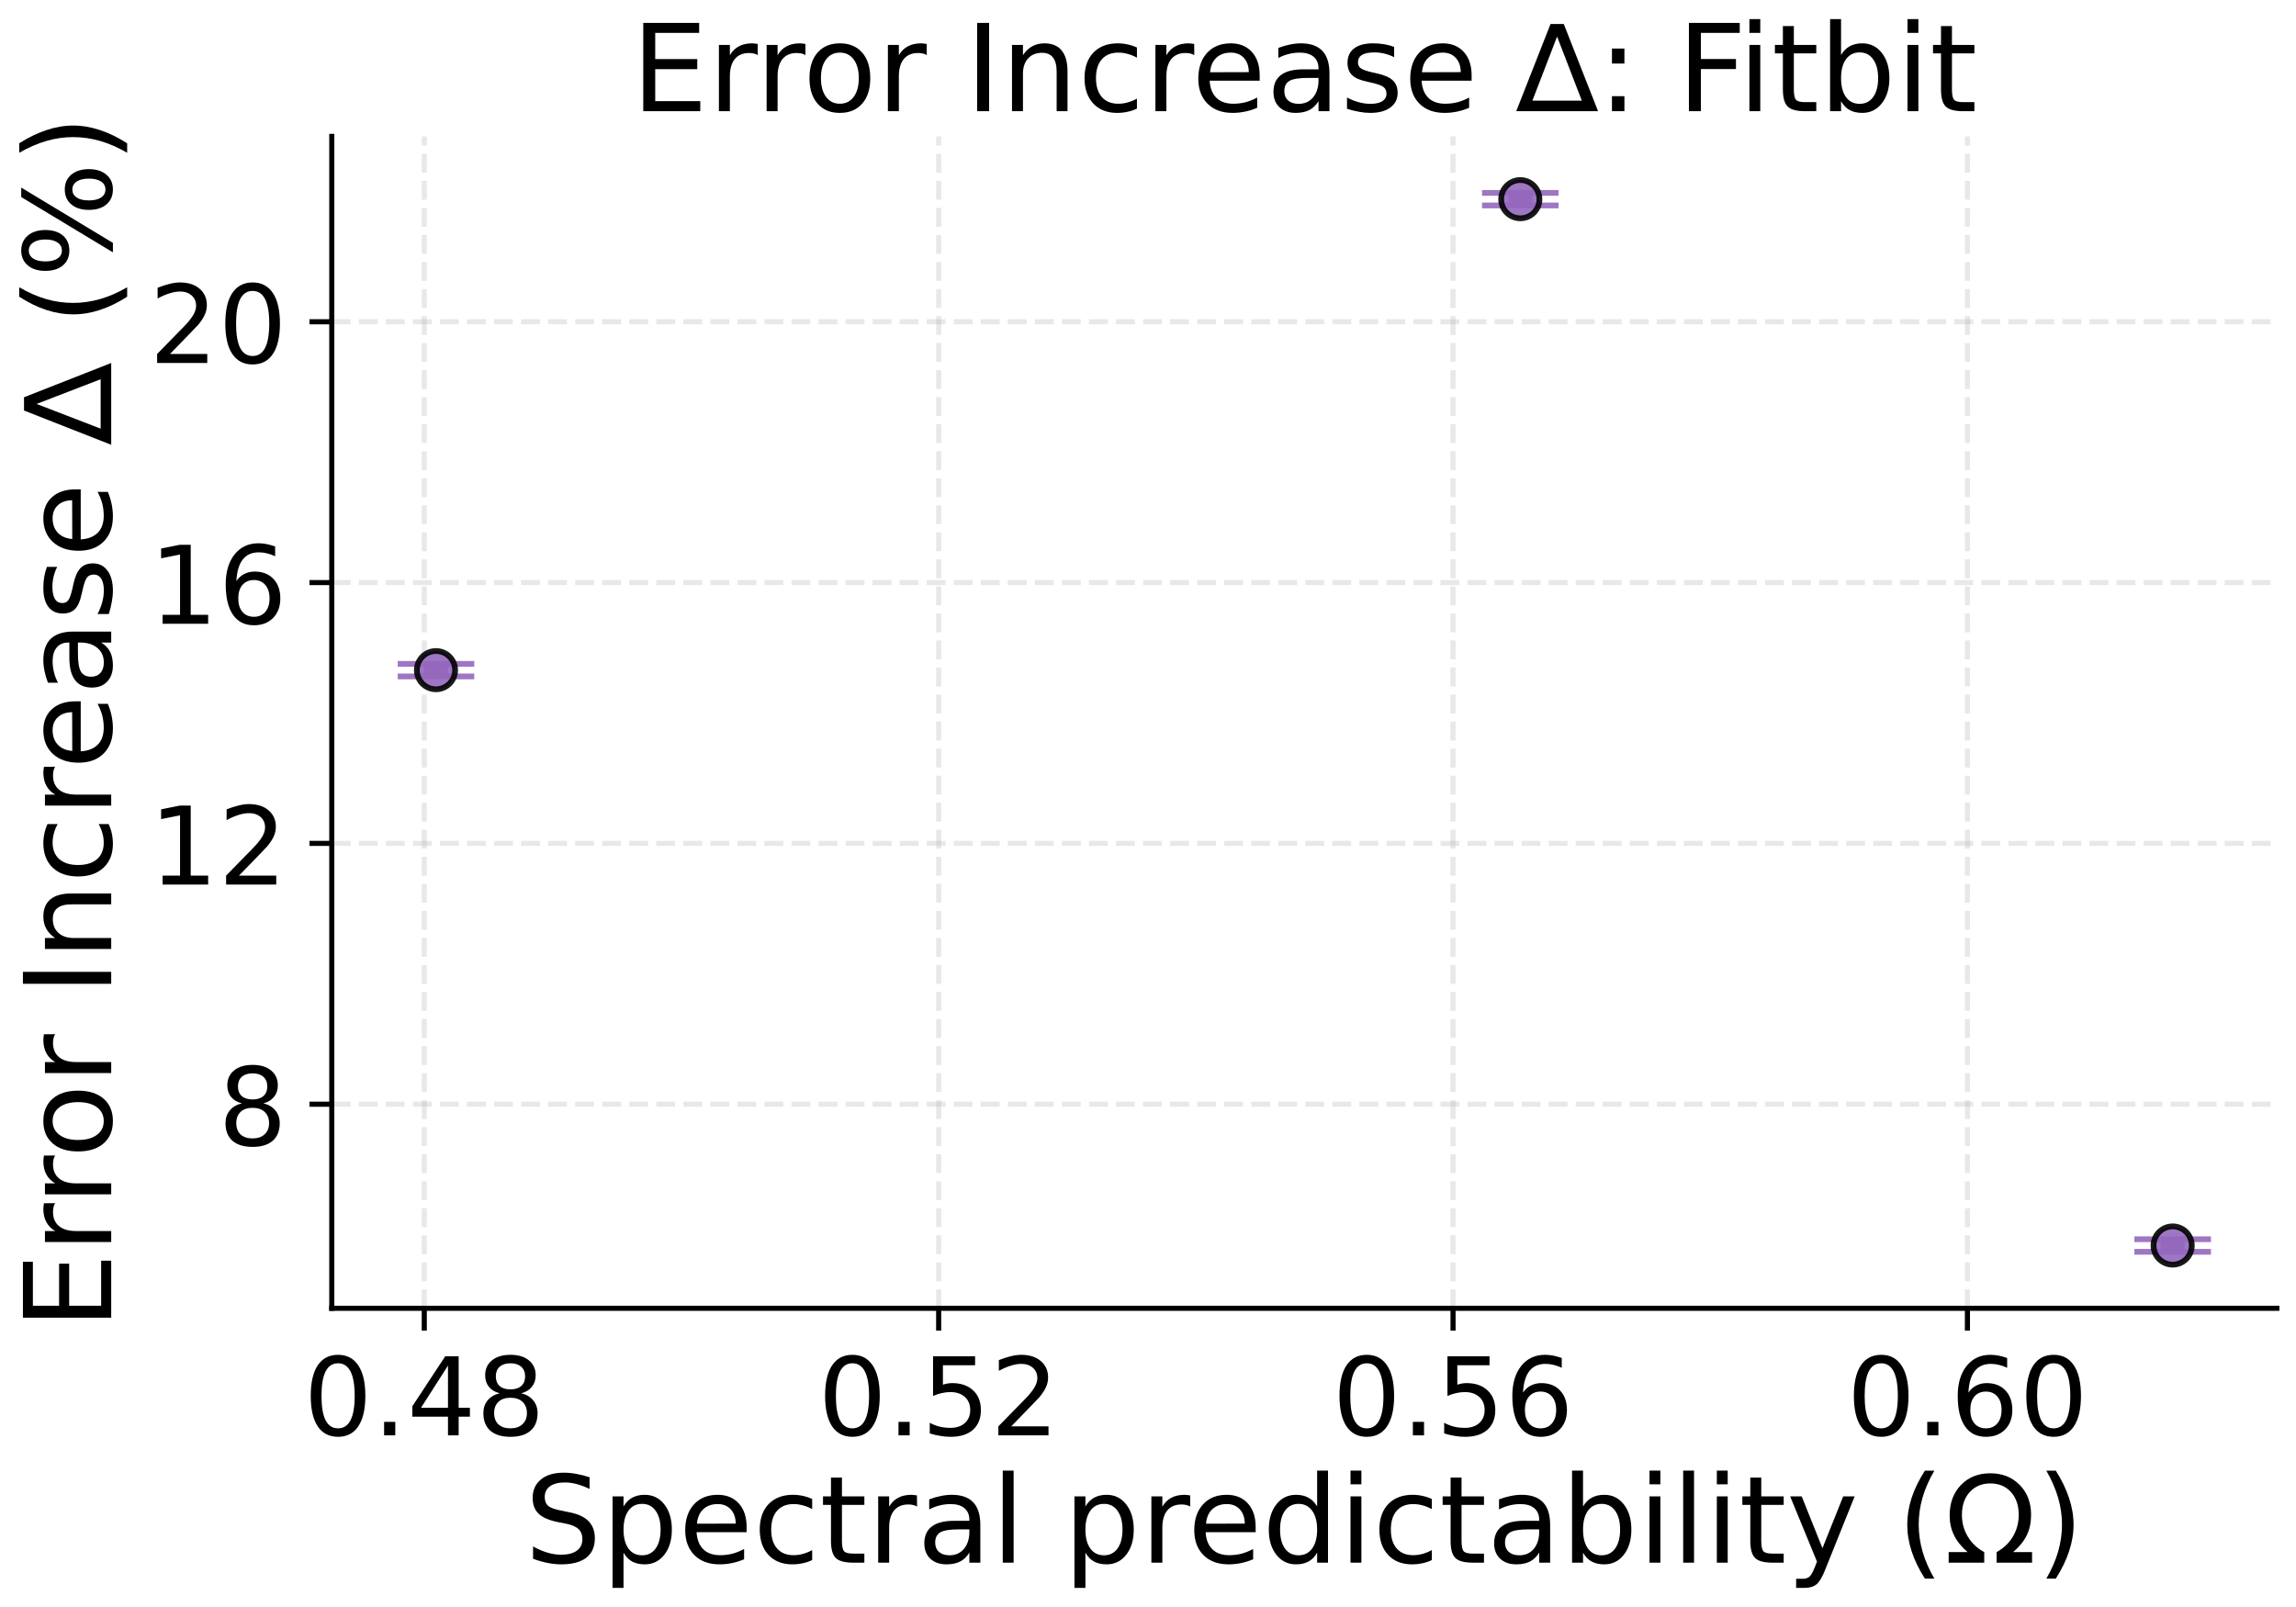
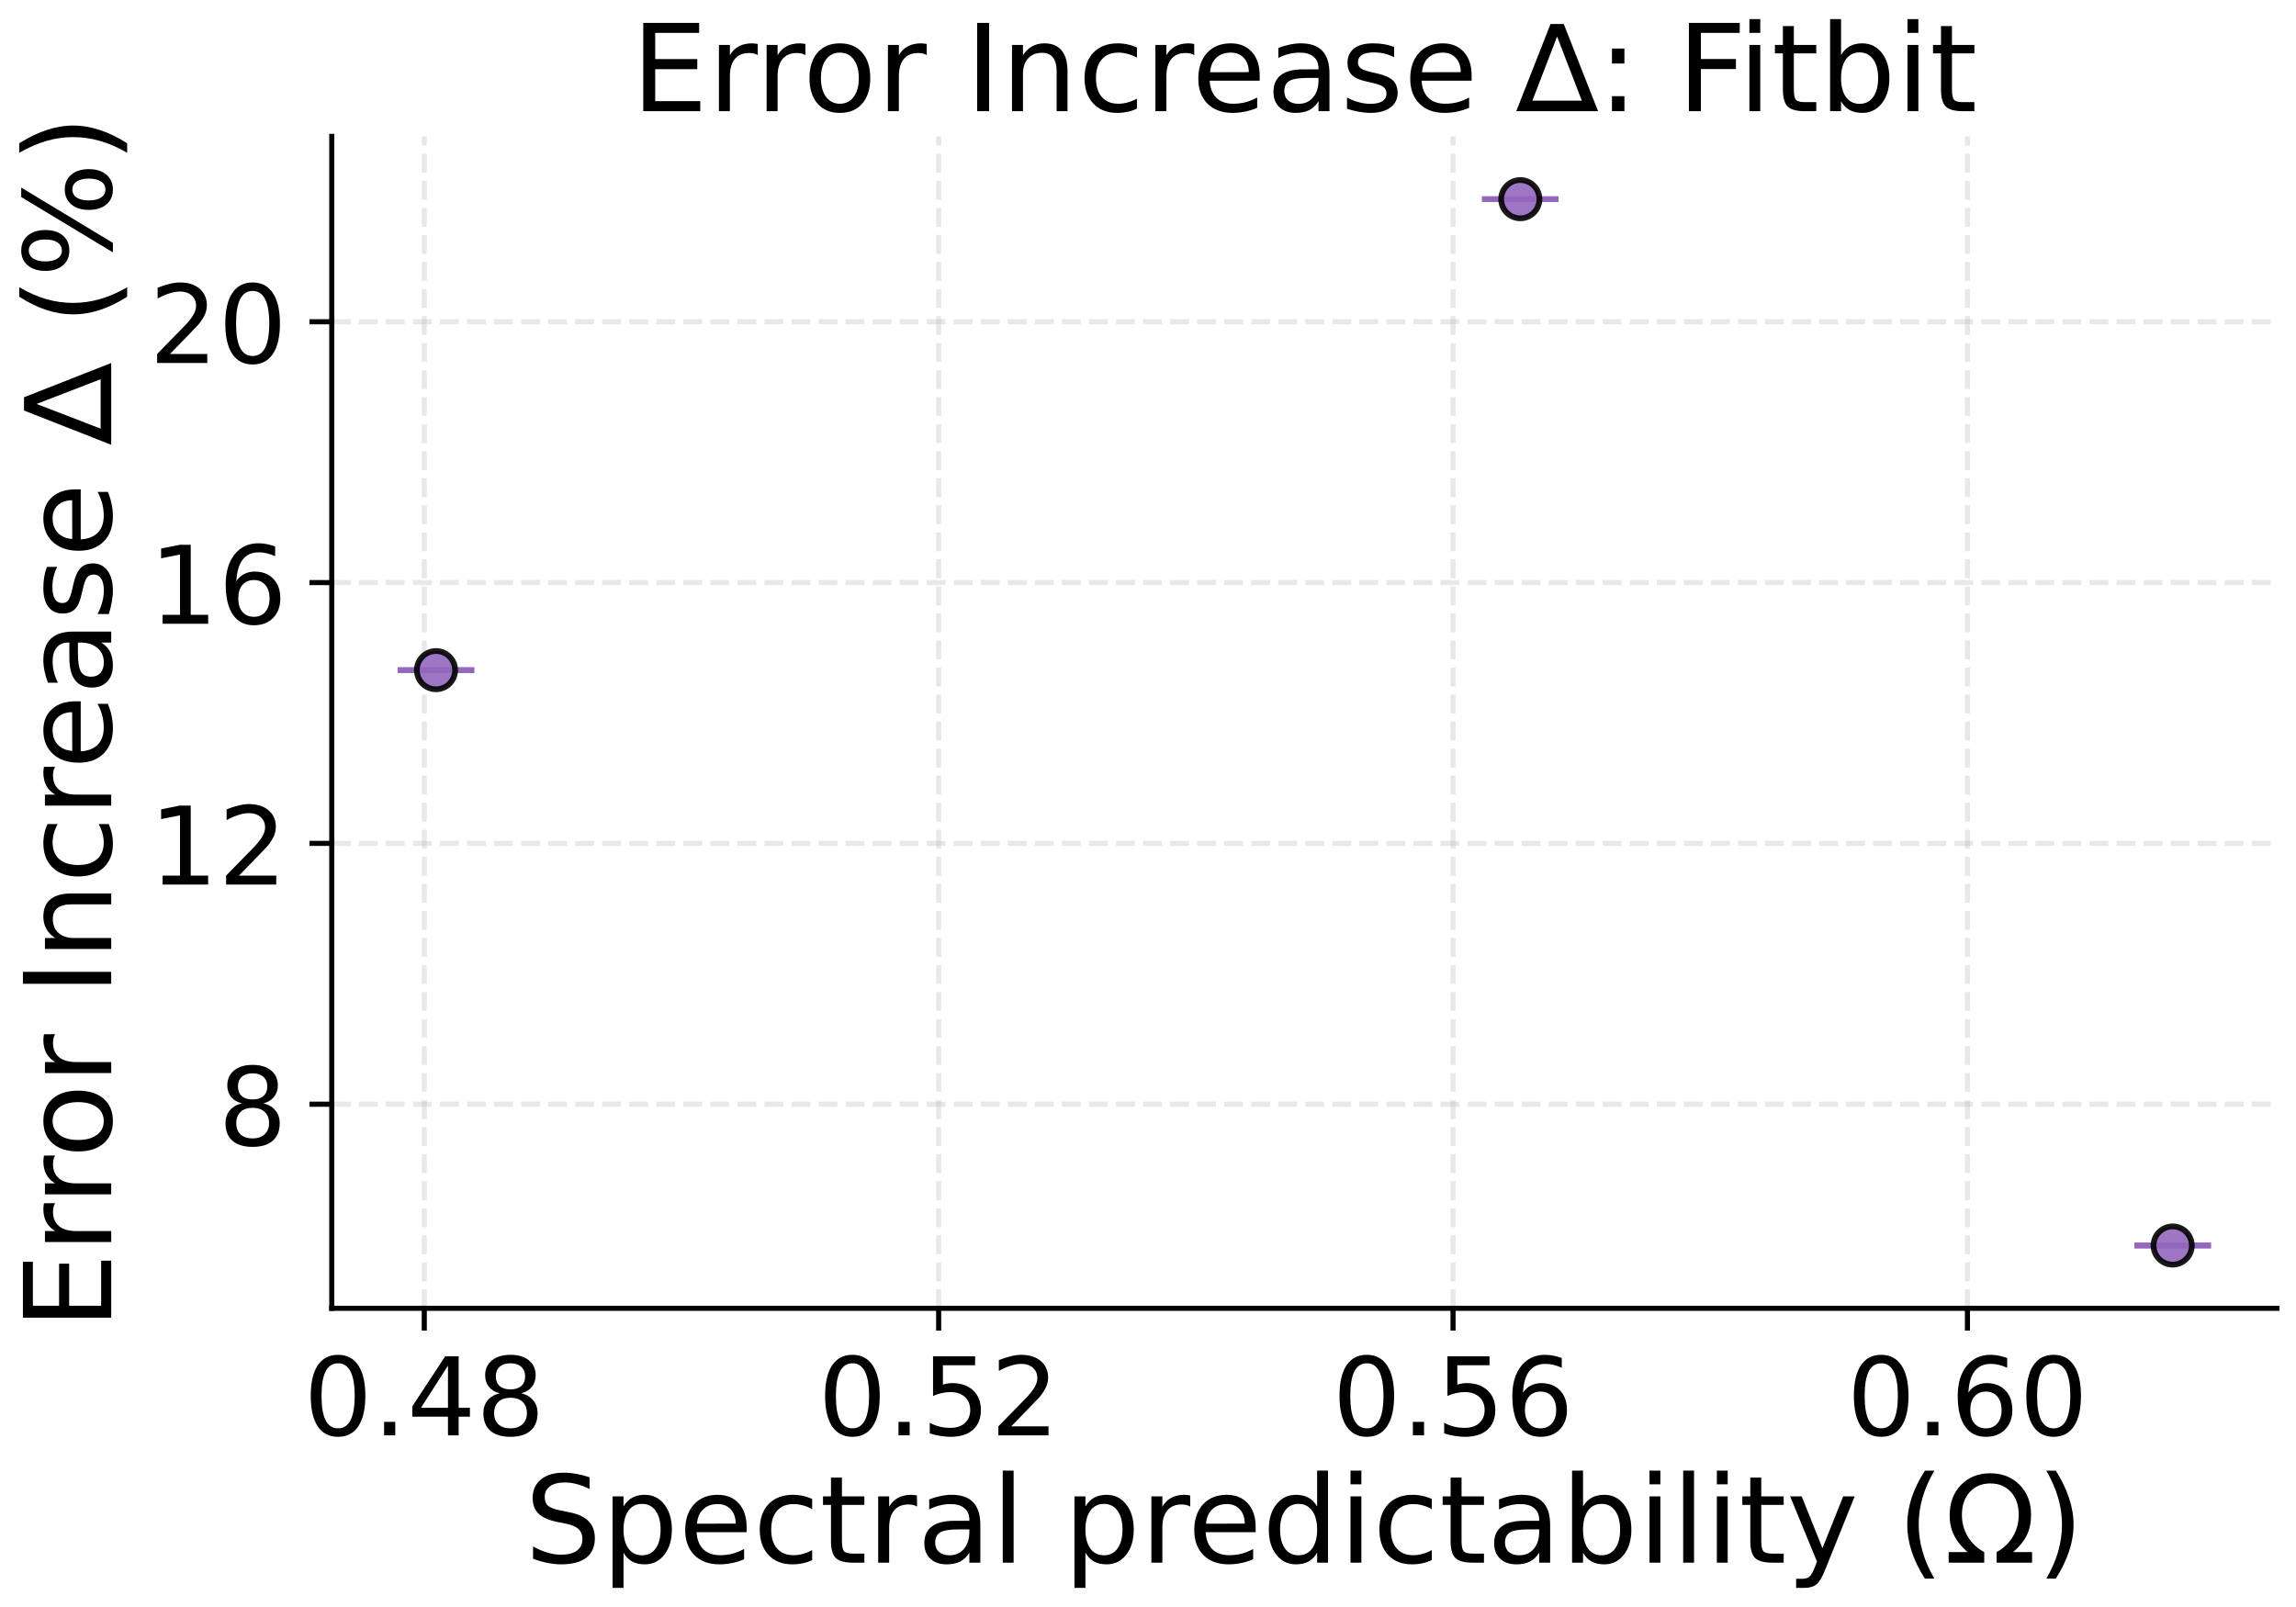
<svg xmlns="http://www.w3.org/2000/svg" xmlns:xlink="http://www.w3.org/1999/xlink" width="360pt" height="252pt" viewBox="0 0 360 252" version="1.1">
  <defs>
    <style type="text/css">*{stroke-linejoin: round; stroke-linecap: butt}</style>
  </defs>
  <g id="figure_1">
    <g id="patch_1">
      <path d="M 0 252  L 360 252  L 360 0  L 0 0  z " style="fill: #ffffff" />
    </g>
    <g id="axes_1">
      <g id="patch_2">
        <path d="M 52.021 205.159  L 357 205.159  L 357 21.389  L 52.021 21.389  z " style="fill: #ffffff" />
      </g>
      <g id="matplotlib.axis_1">
        <g id="xtick_1">
          <g id="line2d_1">
-             <path d="M 66.524 205.159  L 66.524 21.389  " clip-path="url(#p1a6ae9cd85)" style="fill: none; stroke-dasharray: 2.96,1.28; stroke-dashoffset: 0; stroke: #b0b0b0; stroke-opacity: 0.3; stroke-width: 0.8" />
+             <path d="M 66.524 205.159  L 66.524 21.389  " clip-path="url(#p96a320d941)" style="fill: none; stroke-dasharray: 2.96,1.28; stroke-dashoffset: 0; stroke: #b0b0b0; stroke-opacity: 0.3; stroke-width: 0.8" />
          </g>
          <g id="line2d_2">
            <defs>
-               <path id="m325636da7a" d="M 0 0  L 0 3.5  " style="stroke: #000000; stroke-width: 0.8" />
+               <path id="mea11ed07df" d="M 0 0  L 0 3.5  " style="stroke: #000000; stroke-width: 0.8" />
            </defs>
            <g>
-               <use xlink:href="#m325636da7a" x="66.524" y="205.159" style="stroke: #000000; stroke-width: 0.8" />
+               <use xlink:href="#mea11ed07df" x="66.524" y="205.159" style="stroke: #000000; stroke-width: 0.8" />
            </g>
          </g>
          <g id="text_1">
            <text style="font: 17px 'DejaVu Sans', 'Bitstream Vera Sans', 'Computer Modern Sans Serif', 'Lucida Grande', 'Verdana', 'Geneva', 'Lucid', 'Arial', 'Helvetica', 'Avant Garde', sans-serif; text-anchor: middle" x="66.524" y="225.076" transform="rotate(-0 66.52448 225.0759)">0.48</text>
          </g>
        </g>
        <g id="xtick_2">
          <g id="line2d_3">
-             <path d="M 147.177 205.159  L 147.177 21.389  " clip-path="url(#p1a6ae9cd85)" style="fill: none; stroke-dasharray: 2.96,1.28; stroke-dashoffset: 0; stroke: #b0b0b0; stroke-opacity: 0.3; stroke-width: 0.8" />
+             <path d="M 147.177 205.159  L 147.177 21.389  " clip-path="url(#p96a320d941)" style="fill: none; stroke-dasharray: 2.96,1.28; stroke-dashoffset: 0; stroke: #b0b0b0; stroke-opacity: 0.3; stroke-width: 0.8" />
          </g>
          <g id="line2d_4">
            <g>
-               <use xlink:href="#m325636da7a" x="147.177" y="205.159" style="stroke: #000000; stroke-width: 0.8" />
+               <use xlink:href="#mea11ed07df" x="147.177" y="205.159" style="stroke: #000000; stroke-width: 0.8" />
            </g>
          </g>
          <g id="text_2">
            <text style="font: 17px 'DejaVu Sans', 'Bitstream Vera Sans', 'Computer Modern Sans Serif', 'Lucida Grande', 'Verdana', 'Geneva', 'Lucid', 'Arial', 'Helvetica', 'Avant Garde', sans-serif; text-anchor: middle" x="147.177" y="225.076" transform="rotate(-0 147.1768 225.0759)">0.52</text>
          </g>
        </g>
        <g id="xtick_3">
          <g id="line2d_5">
-             <path d="M 227.829 205.159  L 227.829 21.389  " clip-path="url(#p1a6ae9cd85)" style="fill: none; stroke-dasharray: 2.96,1.28; stroke-dashoffset: 0; stroke: #b0b0b0; stroke-opacity: 0.3; stroke-width: 0.8" />
+             <path d="M 227.829 205.159  L 227.829 21.389  " clip-path="url(#p96a320d941)" style="fill: none; stroke-dasharray: 2.96,1.28; stroke-dashoffset: 0; stroke: #b0b0b0; stroke-opacity: 0.3; stroke-width: 0.8" />
          </g>
          <g id="line2d_6">
            <g>
-               <use xlink:href="#m325636da7a" x="227.829" y="205.159" style="stroke: #000000; stroke-width: 0.8" />
+               <use xlink:href="#mea11ed07df" x="227.829" y="205.159" style="stroke: #000000; stroke-width: 0.8" />
            </g>
          </g>
          <g id="text_3">
            <text style="font: 17px 'DejaVu Sans', 'Bitstream Vera Sans', 'Computer Modern Sans Serif', 'Lucida Grande', 'Verdana', 'Geneva', 'Lucid', 'Arial', 'Helvetica', 'Avant Garde', sans-serif; text-anchor: middle" x="227.829" y="225.076" transform="rotate(-0 227.8291 225.0759)">0.56</text>
          </g>
        </g>
        <g id="xtick_4">
          <g id="line2d_7">
-             <path d="M 308.481 205.159  L 308.481 21.389  " clip-path="url(#p1a6ae9cd85)" style="fill: none; stroke-dasharray: 2.96,1.28; stroke-dashoffset: 0; stroke: #b0b0b0; stroke-opacity: 0.3; stroke-width: 0.8" />
+             <path d="M 308.481 205.159  L 308.481 21.389  " clip-path="url(#p96a320d941)" style="fill: none; stroke-dasharray: 2.96,1.28; stroke-dashoffset: 0; stroke: #b0b0b0; stroke-opacity: 0.3; stroke-width: 0.8" />
          </g>
          <g id="line2d_8">
            <g>
-               <use xlink:href="#m325636da7a" x="308.481" y="205.159" style="stroke: #000000; stroke-width: 0.8" />
+               <use xlink:href="#mea11ed07df" x="308.481" y="205.159" style="stroke: #000000; stroke-width: 0.8" />
            </g>
          </g>
          <g id="text_4">
            <text style="font: 17px 'DejaVu Sans', 'Bitstream Vera Sans', 'Computer Modern Sans Serif', 'Lucida Grande', 'Verdana', 'Geneva', 'Lucid', 'Arial', 'Helvetica', 'Avant Garde', sans-serif; text-anchor: middle" x="308.481" y="225.076" transform="rotate(-0 308.4814 225.0759)">0.60</text>
          </g>
        </g>
        <g id="text_5">
          <text style="font: 19px 'DejaVu Sans', 'Bitstream Vera Sans', 'Computer Modern Sans Serif', 'Lucida Grande', 'Verdana', 'Geneva', 'Lucid', 'Arial', 'Helvetica', 'Avant Garde', sans-serif; text-anchor: middle" x="204.51" y="245.048" transform="rotate(-0 204.5105 245.0484)">Spectral predictability (Ω)</text>
        </g>
      </g>
      <g id="matplotlib.axis_2">
        <g id="ytick_1">
          <g id="line2d_9">
-             <path d="M 52.021 173.156  L 357 173.156  " clip-path="url(#p1a6ae9cd85)" style="fill: none; stroke-dasharray: 2.96,1.28; stroke-dashoffset: 0; stroke: #b0b0b0; stroke-opacity: 0.3; stroke-width: 0.8" />
+             <path d="M 52.021 173.156  L 357 173.156  " clip-path="url(#p96a320d941)" style="fill: none; stroke-dasharray: 2.96,1.28; stroke-dashoffset: 0; stroke: #b0b0b0; stroke-opacity: 0.3; stroke-width: 0.8" />
          </g>
          <g id="line2d_10">
            <defs>
-               <path id="m69831fd3a3" d="M 0 0  L -3.5 0  " style="stroke: #000000; stroke-width: 0.8" />
+               <path id="m8bec4944d5" d="M 0 0  L -3.5 0  " style="stroke: #000000; stroke-width: 0.8" />
            </defs>
            <g>
-               <use xlink:href="#m69831fd3a3" x="52.021" y="173.156" style="stroke: #000000; stroke-width: 0.8" />
+               <use xlink:href="#m8bec4944d5" x="52.021" y="173.156" style="stroke: #000000; stroke-width: 0.8" />
            </g>
          </g>
          <g id="text_6">
            <text style="font: 17px 'DejaVu Sans', 'Bitstream Vera Sans', 'Computer Modern Sans Serif', 'Lucida Grande', 'Verdana', 'Geneva', 'Lucid', 'Arial', 'Helvetica', 'Avant Garde', sans-serif; text-anchor: end" x="45.021" y="179.614" transform="rotate(-0 45.02118 179.6143)">8</text>
          </g>
        </g>
        <g id="ytick_2">
          <g id="line2d_11">
-             <path d="M 52.021 132.256  L 357 132.256  " clip-path="url(#p1a6ae9cd85)" style="fill: none; stroke-dasharray: 2.96,1.28; stroke-dashoffset: 0; stroke: #b0b0b0; stroke-opacity: 0.3; stroke-width: 0.8" />
+             <path d="M 52.021 132.256  L 357 132.256  " clip-path="url(#p96a320d941)" style="fill: none; stroke-dasharray: 2.96,1.28; stroke-dashoffset: 0; stroke: #b0b0b0; stroke-opacity: 0.3; stroke-width: 0.8" />
          </g>
          <g id="line2d_12">
            <g>
-               <use xlink:href="#m69831fd3a3" x="52.021" y="132.256" style="stroke: #000000; stroke-width: 0.8" />
+               <use xlink:href="#m8bec4944d5" x="52.021" y="132.256" style="stroke: #000000; stroke-width: 0.8" />
            </g>
          </g>
          <g id="text_7">
            <text style="font: 17px 'DejaVu Sans', 'Bitstream Vera Sans', 'Computer Modern Sans Serif', 'Lucida Grande', 'Verdana', 'Geneva', 'Lucid', 'Arial', 'Helvetica', 'Avant Garde', sans-serif; text-anchor: end" x="45.021" y="138.715" transform="rotate(-0 45.02118 138.715)">12</text>
          </g>
        </g>
        <g id="ytick_3">
          <g id="line2d_13">
-             <path d="M 52.021 91.357  L 357 91.357  " clip-path="url(#p1a6ae9cd85)" style="fill: none; stroke-dasharray: 2.96,1.28; stroke-dashoffset: 0; stroke: #b0b0b0; stroke-opacity: 0.3; stroke-width: 0.8" />
+             <path d="M 52.021 91.357  L 357 91.357  " clip-path="url(#p96a320d941)" style="fill: none; stroke-dasharray: 2.96,1.28; stroke-dashoffset: 0; stroke: #b0b0b0; stroke-opacity: 0.3; stroke-width: 0.8" />
          </g>
          <g id="line2d_14">
            <g>
-               <use xlink:href="#m69831fd3a3" x="52.021" y="91.357" style="stroke: #000000; stroke-width: 0.8" />
+               <use xlink:href="#m8bec4944d5" x="52.021" y="91.357" style="stroke: #000000; stroke-width: 0.8" />
            </g>
          </g>
          <g id="text_8">
            <text style="font: 17px 'DejaVu Sans', 'Bitstream Vera Sans', 'Computer Modern Sans Serif', 'Lucida Grande', 'Verdana', 'Geneva', 'Lucid', 'Arial', 'Helvetica', 'Avant Garde', sans-serif; text-anchor: end" x="45.021" y="97.816" transform="rotate(-0 45.02118 97.81561)">16</text>
          </g>
        </g>
        <g id="ytick_4">
          <g id="line2d_15">
-             <path d="M 52.021 50.458  L 357 50.458  " clip-path="url(#p1a6ae9cd85)" style="fill: none; stroke-dasharray: 2.96,1.28; stroke-dashoffset: 0; stroke: #b0b0b0; stroke-opacity: 0.3; stroke-width: 0.8" />
+             <path d="M 52.021 50.458  L 357 50.458  " clip-path="url(#p96a320d941)" style="fill: none; stroke-dasharray: 2.96,1.28; stroke-dashoffset: 0; stroke: #b0b0b0; stroke-opacity: 0.3; stroke-width: 0.8" />
          </g>
          <g id="line2d_16">
            <g>
-               <use xlink:href="#m69831fd3a3" x="52.021" y="50.458" style="stroke: #000000; stroke-width: 0.8" />
+               <use xlink:href="#m8bec4944d5" x="52.021" y="50.458" style="stroke: #000000; stroke-width: 0.8" />
            </g>
          </g>
          <g id="text_9">
            <text style="font: 17px 'DejaVu Sans', 'Bitstream Vera Sans', 'Computer Modern Sans Serif', 'Lucida Grande', 'Verdana', 'Geneva', 'Lucid', 'Arial', 'Helvetica', 'Avant Garde', sans-serif; text-anchor: end" x="45.021" y="56.916" transform="rotate(-0 45.02118 56.91626)">20</text>
          </g>
        </g>
        <g id="text_10">
          <text style="font: 19px 'DejaVu Sans', 'Bitstream Vera Sans', 'Computer Modern Sans Serif', 'Lucida Grande', 'Verdana', 'Geneva', 'Lucid', 'Arial', 'Helvetica', 'Avant Garde', sans-serif; text-anchor: middle" x="17.437" y="113.274" transform="rotate(-90 17.43727 113.2736)">Error Increase ∆ (%)</text>
        </g>
      </g>
      <g id="line2d_17">
-         <path clip-path="url(#p1a6ae9cd85)" style="fill: none; stroke-dasharray: 3.7,1.6; stroke-dashoffset: 0; stroke: #000000; stroke-opacity: 0.6" />
+         <path clip-path="url(#p96a320d941)" style="fill: none; stroke-dasharray: 3.7,1.6; stroke-dashoffset: 0; stroke: #000000; stroke-opacity: 0.6" />
      </g>
      <g id="patch_3">
        <path d="M 52.021 205.159  L 52.021 21.389  " style="fill: none; stroke: #000000; stroke-width: 0.8; stroke-linejoin: miter; stroke-linecap: square" />
      </g>
      <g id="patch_4">
        <path d="M 52.021 205.159  L 357 205.159  " style="fill: none; stroke: #000000; stroke-width: 0.8; stroke-linejoin: miter; stroke-linecap: square" />
      </g>
      <g id="LineCollection_1">
-         <path d="M 68.359 106.073  L 68.359 104.104  " clip-path="url(#p1a6ae9cd85)" style="fill: none; stroke: #9467bd; stroke-opacity: 0.9; stroke-width: 3.75" />
+         <path d="M 68.359 105.088  L 68.359 105.088  " clip-path="url(#p96a320d941)" style="fill: none; stroke: #9467bd; stroke-opacity: 0.9; stroke-width: 3.75" />
      </g>
      <g id="line2d_18">
        <defs>
-           <path id="mc32db050af" d="M 6 0  L -6 -0  " style="stroke: #9467bd; stroke-opacity: 0.9; stroke-width: 0.9" />
+           <path id="m0c371db476" d="M 6 0  L -6 -0  " style="stroke: #9467bd; stroke-opacity: 0.9; stroke-width: 0.9" />
        </defs>
-         <g clip-path="url(#p1a6ae9cd85)">
-           <use xlink:href="#mc32db050af" x="68.359" y="106.073" style="fill: #9467bd; fill-opacity: 0.9; stroke: #9467bd; stroke-opacity: 0.9; stroke-width: 0.9" />
+         <g clip-path="url(#p96a320d941)">
+           <use xlink:href="#m0c371db476" x="68.359" y="105.088" style="fill: #9467bd; fill-opacity: 0.9; stroke: #9467bd; stroke-opacity: 0.9; stroke-width: 0.9" />
        </g>
      </g>
      <g id="line2d_19">
-         <g clip-path="url(#p1a6ae9cd85)">
-           <use xlink:href="#mc32db050af" x="68.359" y="104.104" style="fill: #9467bd; fill-opacity: 0.9; stroke: #9467bd; stroke-opacity: 0.9; stroke-width: 0.9" />
+         <g clip-path="url(#p96a320d941)">
+           <use xlink:href="#m0c371db476" x="68.359" y="105.088" style="fill: #9467bd; fill-opacity: 0.9; stroke: #9467bd; stroke-opacity: 0.9; stroke-width: 0.9" />
        </g>
      </g>
      <g id="LineCollection_2">
-         <path d="M 238.374 32.218  L 238.374 30.249  " clip-path="url(#p1a6ae9cd85)" style="fill: none; stroke: #9467bd; stroke-opacity: 0.9; stroke-width: 3.75" />
+         <path d="M 238.374 31.233  L 238.374 31.233  " clip-path="url(#p96a320d941)" style="fill: none; stroke: #9467bd; stroke-opacity: 0.9; stroke-width: 3.75" />
      </g>
      <g id="line2d_20">
-         <g clip-path="url(#p1a6ae9cd85)">
-           <use xlink:href="#mc32db050af" x="238.374" y="32.218" style="fill: #9467bd; fill-opacity: 0.9; stroke: #9467bd; stroke-opacity: 0.9; stroke-width: 0.9" />
+         <g clip-path="url(#p96a320d941)">
+           <use xlink:href="#m0c371db476" x="238.374" y="31.233" style="fill: #9467bd; fill-opacity: 0.9; stroke: #9467bd; stroke-opacity: 0.9; stroke-width: 0.9" />
        </g>
      </g>
      <g id="line2d_21">
-         <g clip-path="url(#p1a6ae9cd85)">
-           <use xlink:href="#mc32db050af" x="238.374" y="30.249" style="fill: #9467bd; fill-opacity: 0.9; stroke: #9467bd; stroke-opacity: 0.9; stroke-width: 0.9" />
+         <g clip-path="url(#p96a320d941)">
+           <use xlink:href="#m0c371db476" x="238.374" y="31.233" style="fill: #9467bd; fill-opacity: 0.9; stroke: #9467bd; stroke-opacity: 0.9; stroke-width: 0.9" />
        </g>
      </g>
      <g id="LineCollection_3">
-         <path d="M 340.662 196.298  L 340.662 194.329  " clip-path="url(#p1a6ae9cd85)" style="fill: none; stroke: #9467bd; stroke-opacity: 0.9; stroke-width: 3.75" />
+         <path d="M 340.662 195.314  L 340.662 195.314  " clip-path="url(#p96a320d941)" style="fill: none; stroke: #9467bd; stroke-opacity: 0.9; stroke-width: 3.75" />
      </g>
      <g id="line2d_22">
-         <g clip-path="url(#p1a6ae9cd85)">
-           <use xlink:href="#mc32db050af" x="340.662" y="196.298" style="fill: #9467bd; fill-opacity: 0.9; stroke: #9467bd; stroke-opacity: 0.9; stroke-width: 0.9" />
+         <g clip-path="url(#p96a320d941)">
+           <use xlink:href="#m0c371db476" x="340.662" y="195.314" style="fill: #9467bd; fill-opacity: 0.9; stroke: #9467bd; stroke-opacity: 0.9; stroke-width: 0.9" />
        </g>
      </g>
      <g id="line2d_23">
-         <g clip-path="url(#p1a6ae9cd85)">
-           <use xlink:href="#mc32db050af" x="340.662" y="194.329" style="fill: #9467bd; fill-opacity: 0.9; stroke: #9467bd; stroke-opacity: 0.9; stroke-width: 0.9" />
+         <g clip-path="url(#p96a320d941)">
+           <use xlink:href="#m0c371db476" x="340.662" y="195.314" style="fill: #9467bd; fill-opacity: 0.9; stroke: #9467bd; stroke-opacity: 0.9; stroke-width: 0.9" />
        </g>
      </g>
      <g id="text_11">
        <text style="font: 19px 'DejaVu Sans', 'Bitstream Vera Sans', 'Computer Modern Sans Serif', 'Lucida Grande', 'Verdana', 'Geneva', 'Lucid', 'Arial', 'Helvetica', 'Avant Garde', sans-serif; text-anchor: middle" x="204.51" y="17.437" transform="rotate(-0 204.5105 17.43727)">Error Increase ∆: Fitbit</text>
      </g>
      <g id="line2d_24">
        <defs>
-           <path id="m752939a763" d="M 0 3  C 0.796 3 1.559 2.684 2.121 2.121  C 2.684 1.559 3 0.796 3 0  C 3 -0.796 2.684 -1.559 2.121 -2.121  C 1.559 -2.684 0.796 -3 0 -3  C -0.796 -3 -1.559 -2.684 -2.121 -2.121  C -2.684 -1.559 -3 -0.796 -3 0  C -3 0.796 -2.684 1.559 -2.121 2.121  C -1.559 2.684 -0.796 3 0 3  z " style="stroke: #000000; stroke-opacity: 0.9; stroke-width: 0.9" />
+           <path id="m959685f5db" d="M 0 3  C 0.796 3 1.559 2.684 2.121 2.121  C 2.684 1.559 3 0.796 3 0  C 3 -0.796 2.684 -1.559 2.121 -2.121  C 1.559 -2.684 0.796 -3 0 -3  C -0.796 -3 -1.559 -2.684 -2.121 -2.121  C -2.684 -1.559 -3 -0.796 -3 0  C -3 0.796 -2.684 1.559 -2.121 2.121  C -1.559 2.684 -0.796 3 0 3  z " style="stroke: #000000; stroke-opacity: 0.9; stroke-width: 0.9" />
        </defs>
-         <g clip-path="url(#p1a6ae9cd85)">
-           <use xlink:href="#m752939a763" x="68.359" y="105.088" style="fill: #9467bd; fill-opacity: 0.9; stroke: #000000; stroke-opacity: 0.9; stroke-width: 0.9" />
+         <g clip-path="url(#p96a320d941)">
+           <use xlink:href="#m959685f5db" x="68.359" y="105.088" style="fill: #9467bd; fill-opacity: 0.9; stroke: #000000; stroke-opacity: 0.9; stroke-width: 0.9" />
        </g>
      </g>
      <g id="line2d_25">
-         <g clip-path="url(#p1a6ae9cd85)">
-           <use xlink:href="#m752939a763" x="238.374" y="31.233" style="fill: #9467bd; fill-opacity: 0.9; stroke: #000000; stroke-opacity: 0.9; stroke-width: 0.9" />
+         <g clip-path="url(#p96a320d941)">
+           <use xlink:href="#m959685f5db" x="238.374" y="31.233" style="fill: #9467bd; fill-opacity: 0.9; stroke: #000000; stroke-opacity: 0.9; stroke-width: 0.9" />
        </g>
      </g>
      <g id="line2d_26">
-         <g clip-path="url(#p1a6ae9cd85)">
-           <use xlink:href="#m752939a763" x="340.662" y="195.314" style="fill: #9467bd; fill-opacity: 0.9; stroke: #000000; stroke-opacity: 0.9; stroke-width: 0.9" />
+         <g clip-path="url(#p96a320d941)">
+           <use xlink:href="#m959685f5db" x="340.662" y="195.314" style="fill: #9467bd; fill-opacity: 0.9; stroke: #000000; stroke-opacity: 0.9; stroke-width: 0.9" />
        </g>
      </g>
    </g>
  </g>
  <defs>
-     <clipPath id="p1a6ae9cd85">
+     <clipPath id="p96a320d941">
      <rect x="52.021" y="21.389" width="304.979" height="183.77" />
    </clipPath>
  </defs>
</svg>
